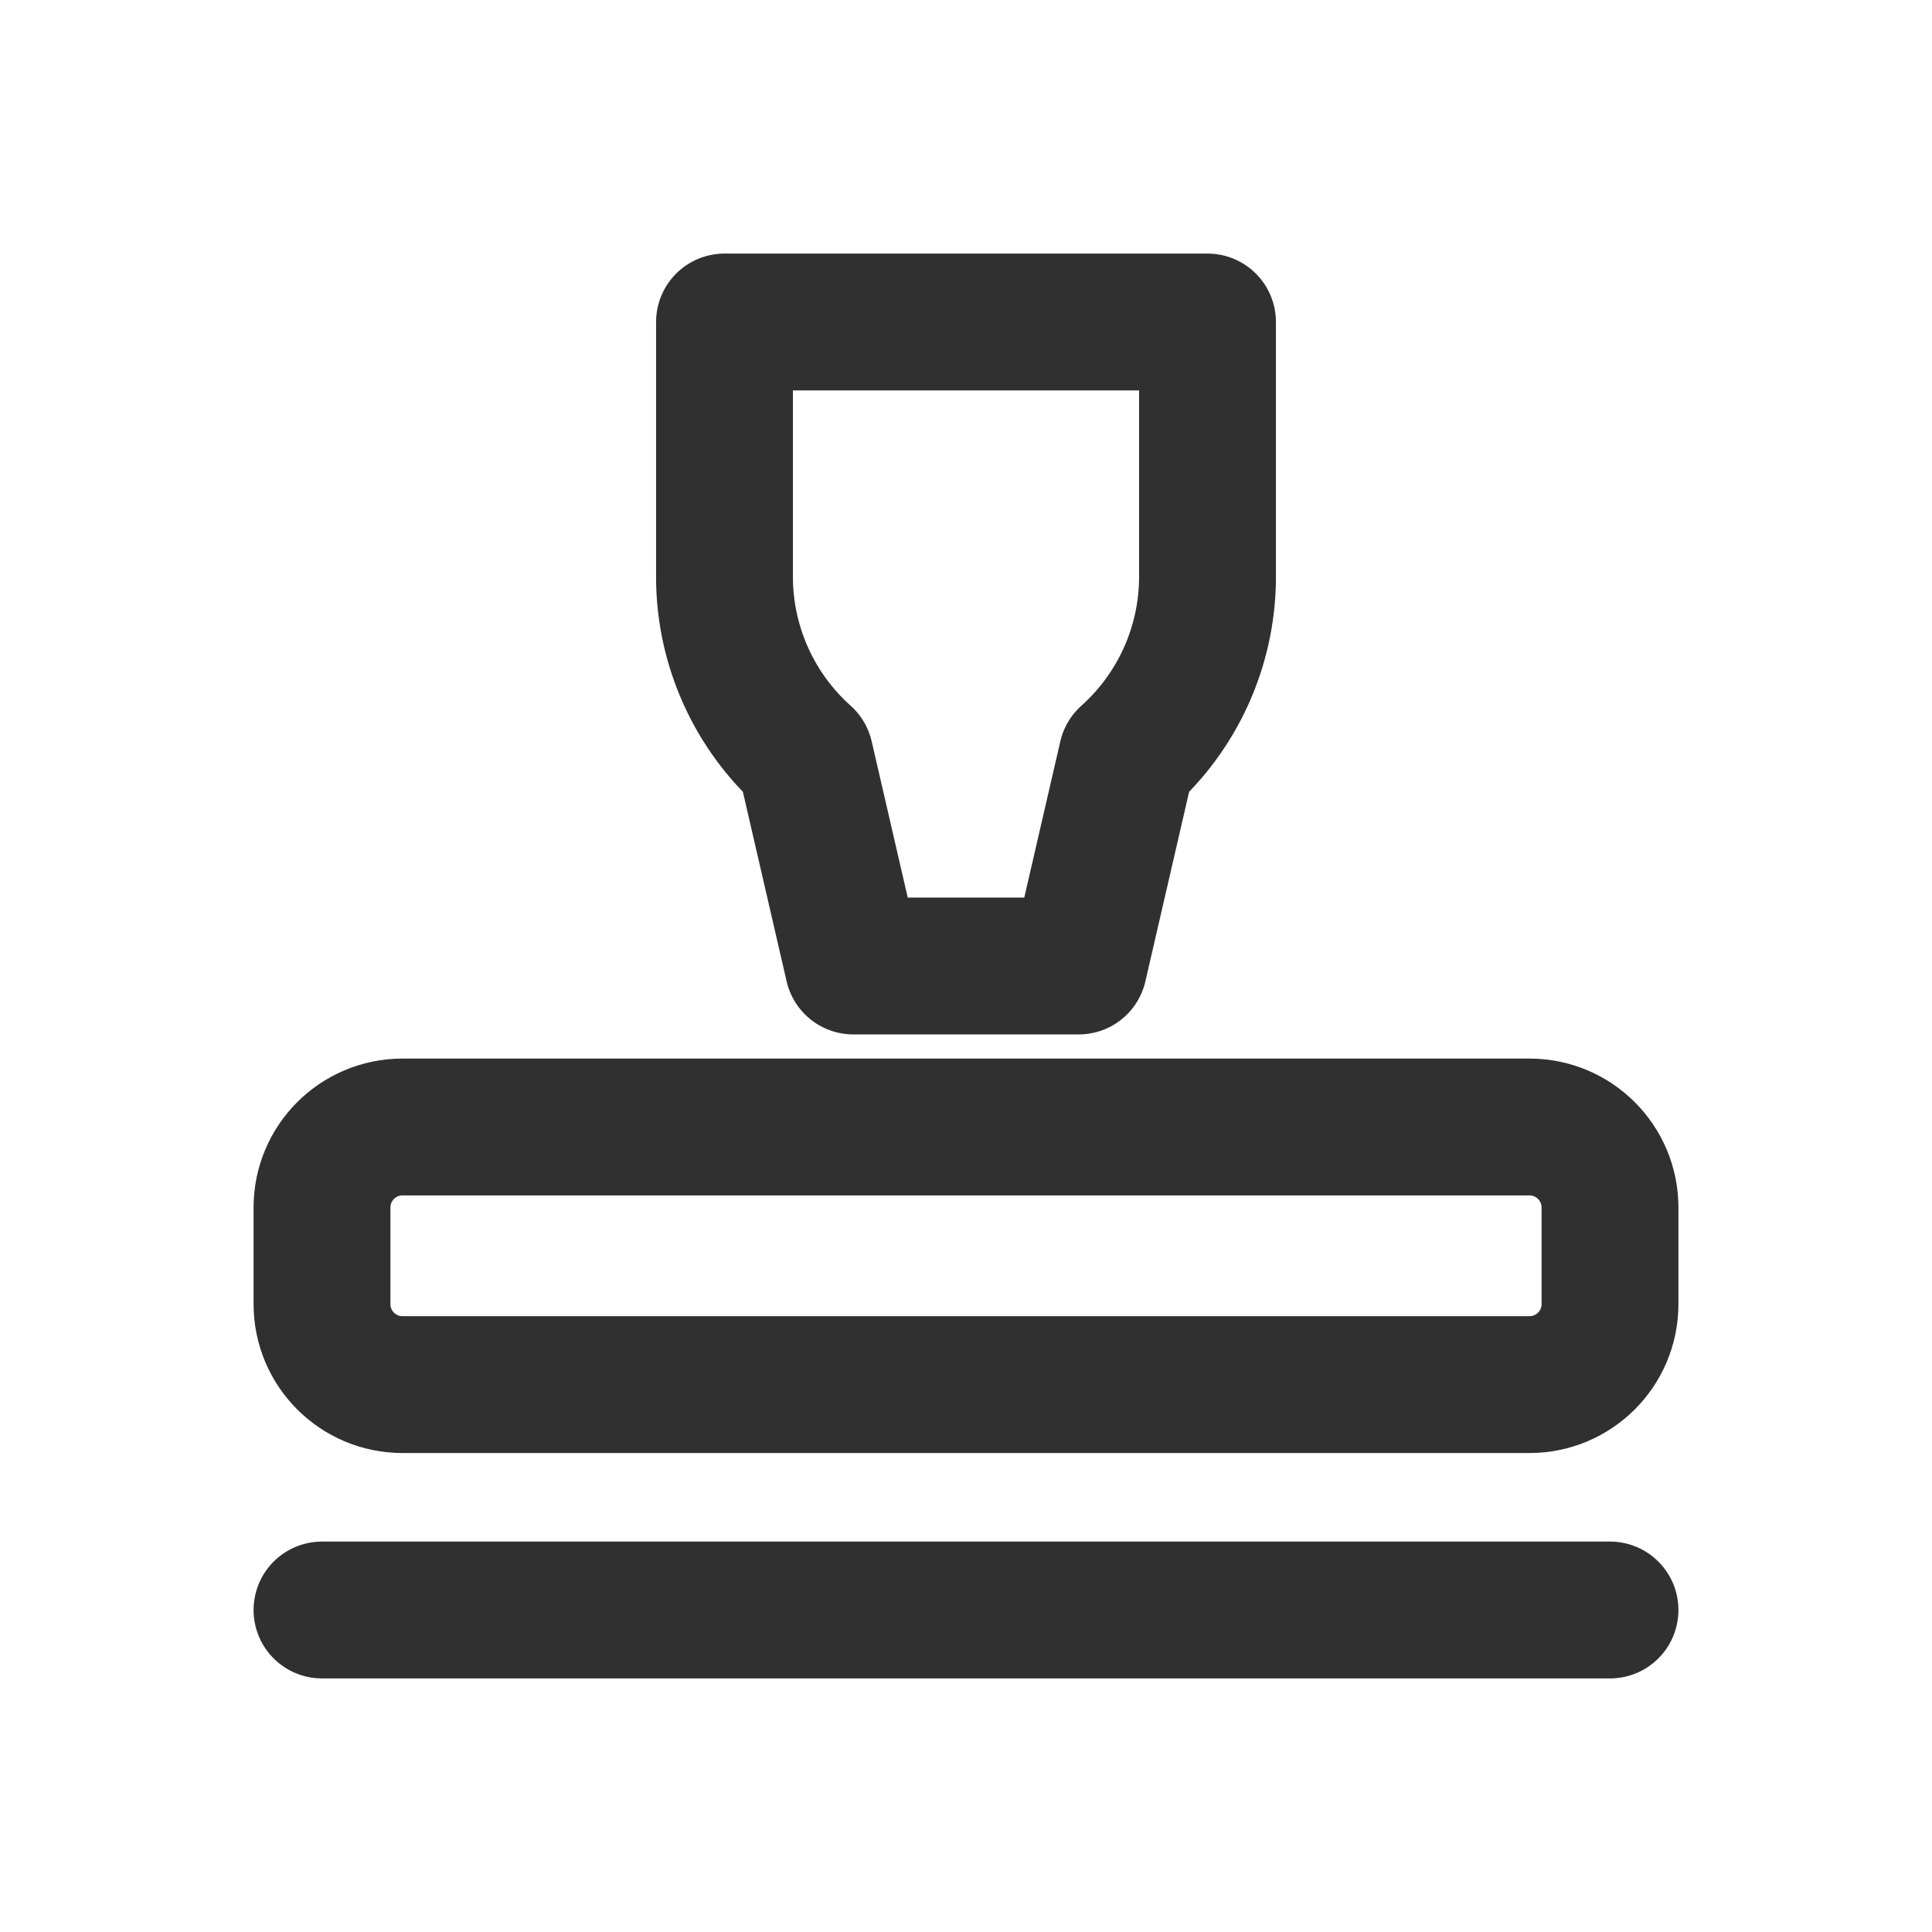
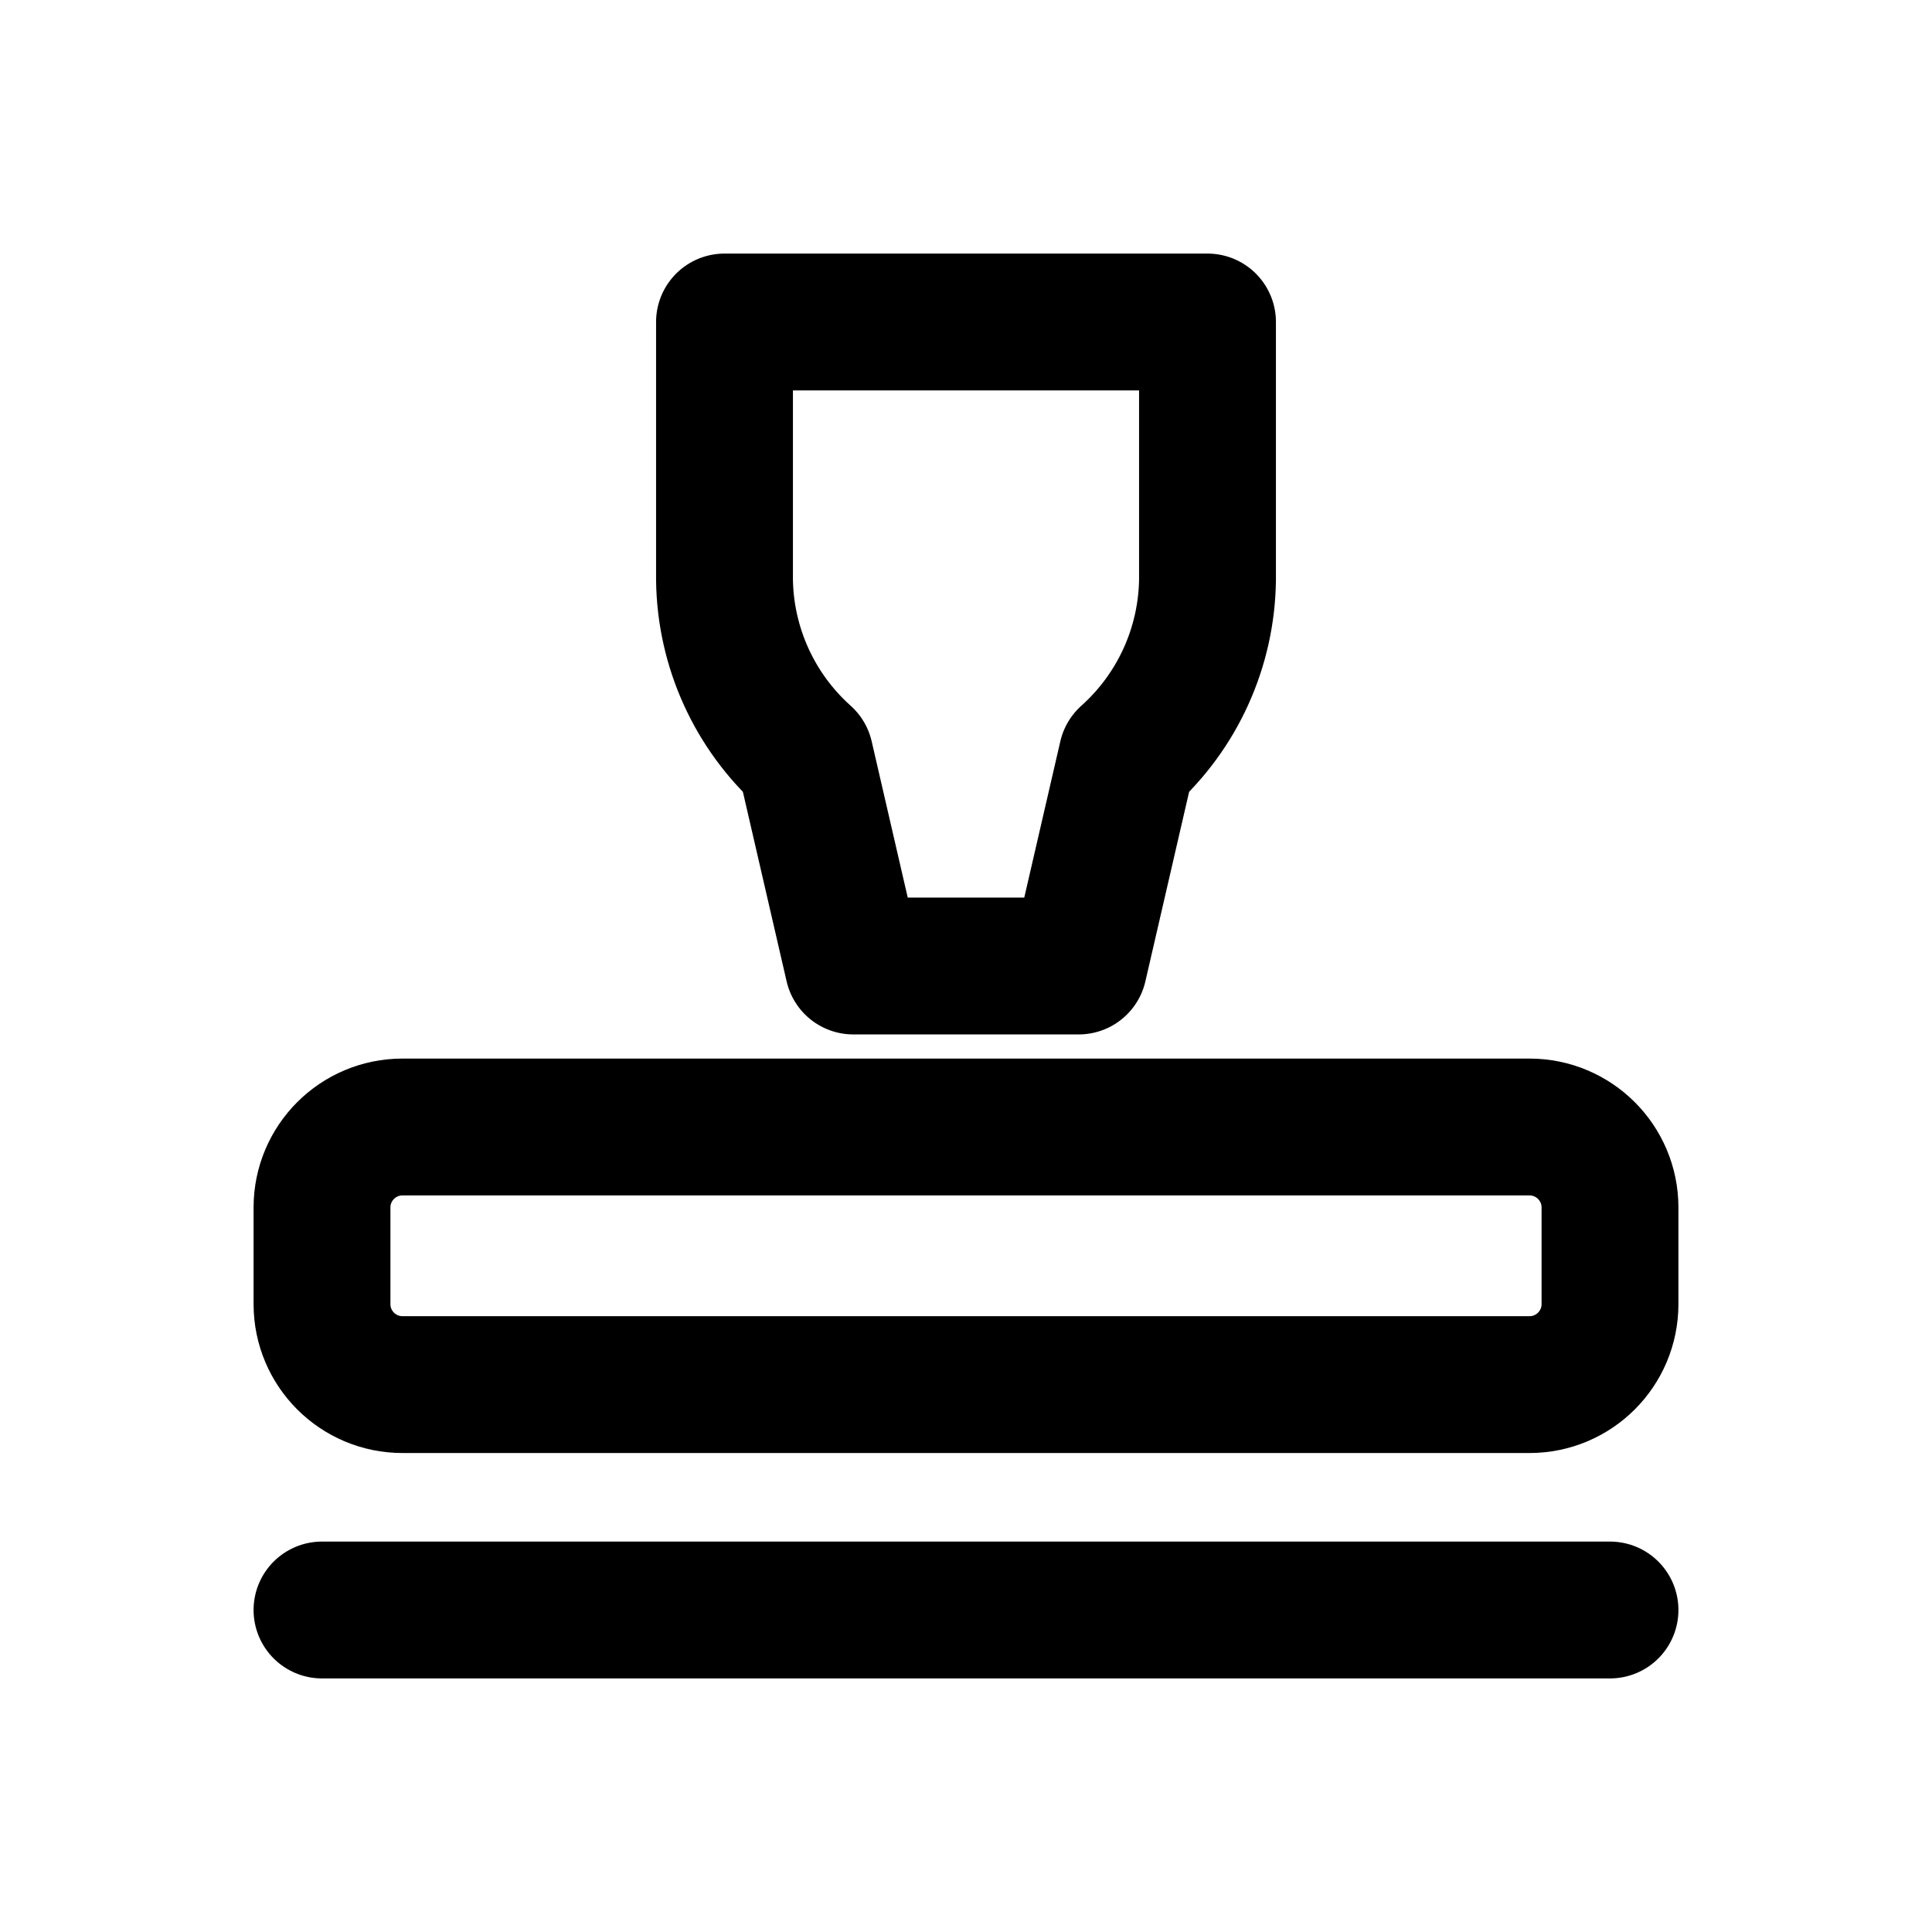
- <svg xmlns="http://www.w3.org/2000/svg" width="24" height="24" viewBox="0 0 24 24" fill="none" stroke="#303030" stroke-width="1.7" stroke-linecap="round" stroke-linejoin="round">
+ <svg xmlns="http://www.w3.org/2000/svg" width="24" height="24" viewBox="0 0 24 24" fill="none" stroke="currentColor" stroke-width="1.7" stroke-linecap="round" stroke-linejoin="round">
  <path d="M9 4h6v3.2a3 3 0 0 1-1 2.2l-.6 2.6h-2.8L10 9.4a3 3 0 0 1-1-2.2z" />
  <rect x="4" y="14" width="16" height="3.2" rx="1" />
  <path d="M4 20h16" />
</svg>
